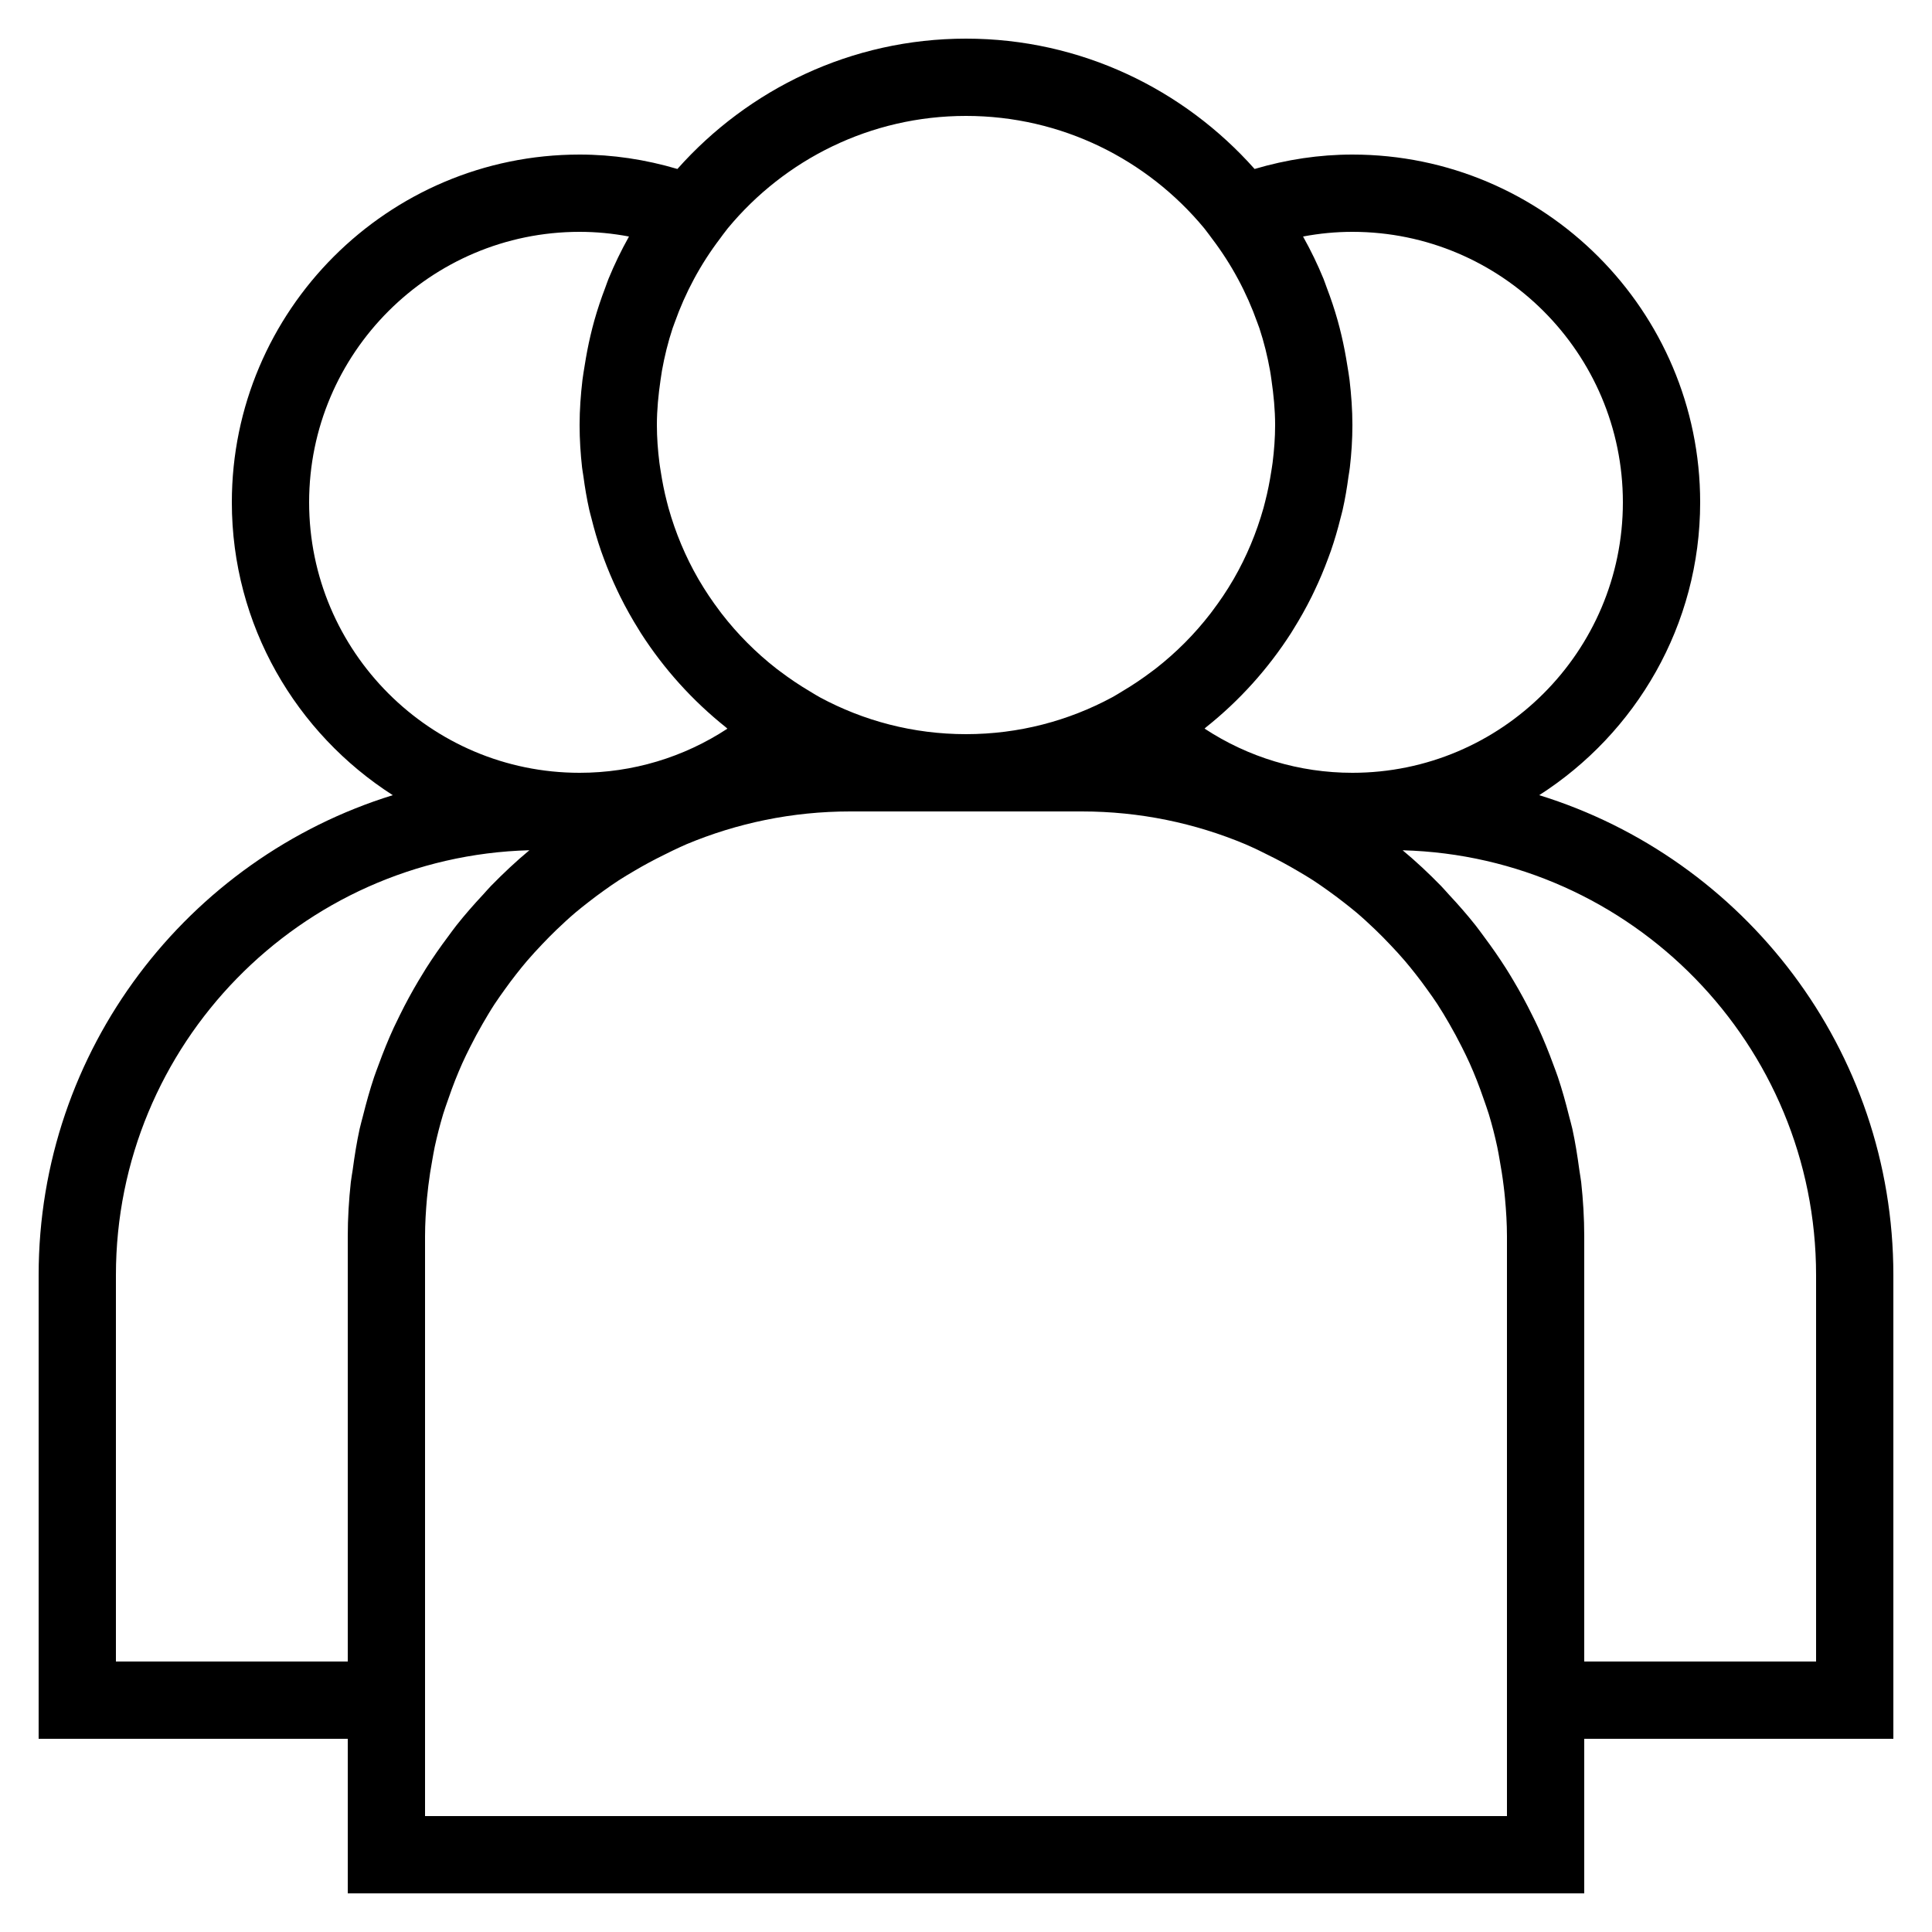
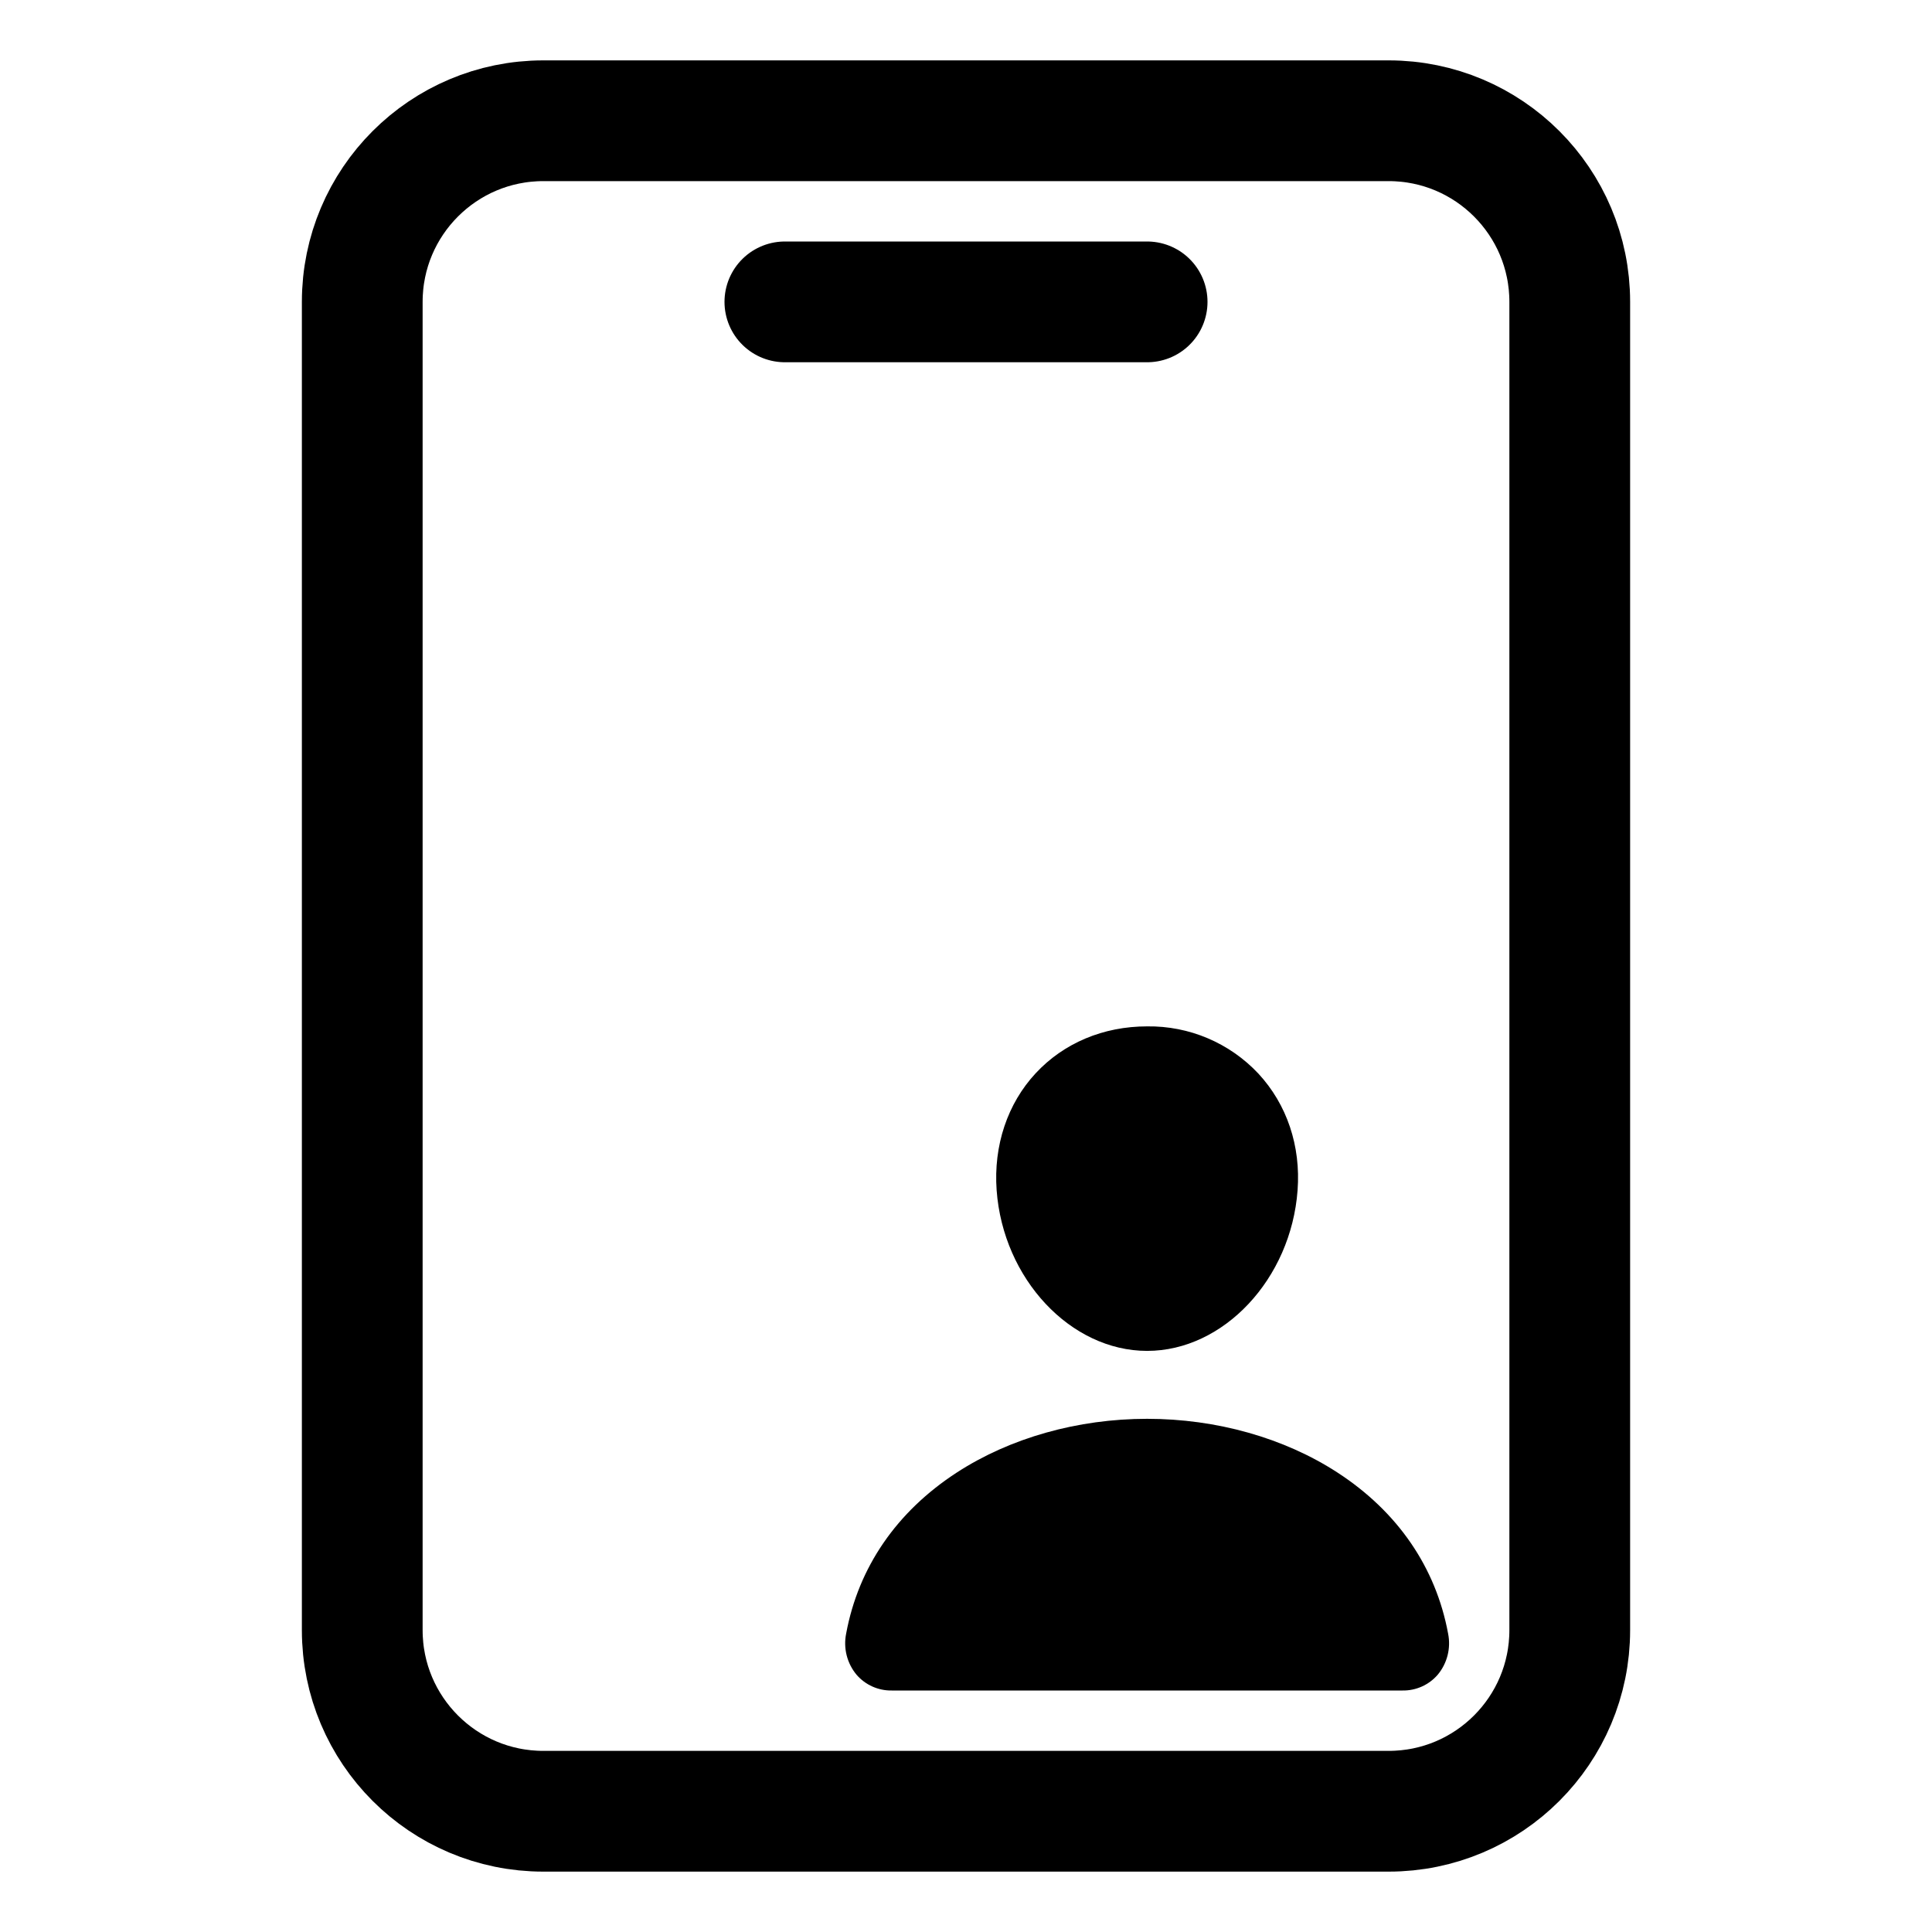
- <svg xmlns="http://www.w3.org/2000/svg" version="1.1" x="0px" y="0px" viewBox="0 0 50 50" style="enable-background:new 0 0 50 50;" xml:space="preserve">
-   <g id="Layer_1">
-     <path d="M9,49h32v-4h8V33c0-5.834-3.863-10.781-9.165-12.421C42.335,18.978,44,16.182,44,13c0-4.962-4.037-9-9-9   c-0.855,0-1.703,0.128-2.531,0.373C30.636,2.31,27.971,1,25,1s-5.636,1.31-7.469,3.373C16.703,4.128,15.855,4,15,4   c-4.963,0-9,4.038-9,9c0,3.182,1.665,5.978,4.165,7.579C4.863,22.219,1,27.166,1,33v12h8V49z M39,47H11v-2V32   c0-0.334,0.021-0.664,0.05-0.991c0.01-0.107,0.023-0.213,0.035-0.32c0.027-0.226,0.062-0.449,0.103-0.67   c0.021-0.112,0.038-0.225,0.062-0.336c0.062-0.287,0.135-0.569,0.218-0.848c0.042-0.138,0.092-0.272,0.139-0.408   c0.054-0.158,0.111-0.314,0.172-0.469c0.059-0.149,0.121-0.297,0.186-0.443c0.064-0.143,0.134-0.283,0.204-0.423   c0.102-0.204,0.21-0.404,0.324-0.601c0.1-0.171,0.2-0.342,0.308-0.507c0.084-0.128,0.174-0.252,0.263-0.377   c0.094-0.132,0.191-0.262,0.291-0.389c0.092-0.117,0.184-0.233,0.281-0.346c0.126-0.147,0.257-0.289,0.39-0.429   c0.123-0.13,0.249-0.258,0.378-0.382c0.159-0.152,0.32-0.301,0.488-0.444c0.11-0.093,0.224-0.182,0.338-0.271   c0.131-0.102,0.263-0.202,0.399-0.298c0.126-0.09,0.252-0.179,0.383-0.264c0.132-0.086,0.268-0.165,0.403-0.245   c0.255-0.151,0.517-0.292,0.786-0.423c0.135-0.066,0.268-0.135,0.406-0.196l0.161-0.072C19.072,21.303,20.501,21,22,21h6   c1.499,0,2.928,0.303,4.231,0.849l0.161,0.072c0.138,0.06,0.271,0.13,0.406,0.196c0.269,0.131,0.531,0.272,0.786,0.423   c0.136,0.08,0.272,0.159,0.403,0.245c0.13,0.085,0.257,0.174,0.383,0.264c0.135,0.096,0.268,0.196,0.399,0.298   c0.114,0.089,0.228,0.178,0.338,0.271c0.168,0.142,0.329,0.292,0.488,0.444c0.13,0.124,0.255,0.252,0.378,0.382   c0.133,0.14,0.265,0.282,0.39,0.429c0.096,0.113,0.189,0.229,0.281,0.346c0.1,0.127,0.197,0.257,0.291,0.389   c0.089,0.125,0.18,0.248,0.263,0.377c0.108,0.165,0.209,0.336,0.308,0.507c0.114,0.197,0.222,0.398,0.324,0.601   c0.07,0.14,0.14,0.28,0.204,0.423c0.066,0.146,0.127,0.294,0.186,0.443c0.061,0.154,0.117,0.311,0.172,0.469   c0.047,0.136,0.097,0.271,0.139,0.408c0.084,0.278,0.157,0.561,0.218,0.848c0.024,0.111,0.042,0.224,0.062,0.336   c0.04,0.221,0.076,0.445,0.103,0.67c0.013,0.106,0.026,0.213,0.035,0.32C38.979,31.336,39,31.666,39,32v13V47z M47,33v10h-6V32   c0-0.475-0.029-0.943-0.079-1.405c-0.012-0.109-0.035-0.215-0.049-0.323c-0.048-0.357-0.104-0.712-0.18-1.059   c-0.025-0.114-0.059-0.224-0.087-0.337c-0.084-0.339-0.177-0.674-0.287-1.002c-0.037-0.111-0.08-0.219-0.12-0.328   c-0.118-0.323-0.247-0.641-0.389-0.951c-0.05-0.109-0.103-0.217-0.157-0.324c-0.149-0.303-0.309-0.598-0.481-0.887   c-0.063-0.106-0.126-0.212-0.193-0.317c-0.18-0.283-0.371-0.557-0.571-0.825c-0.073-0.098-0.143-0.197-0.219-0.293   c-0.219-0.277-0.452-0.542-0.693-0.8c-0.068-0.073-0.131-0.15-0.201-0.221c-0.316-0.324-0.646-0.634-0.994-0.923   C42.227,22.164,47,27.035,47,33z M33.723,6.121C34.145,6.041,34.571,6,35,6c3.859,0,7,3.14,7,7s-3.141,7-7,7   c-1.373,0-2.694-0.4-3.826-1.144c0.015-0.011,0.027-0.025,0.041-0.037c0.861-0.685,1.603-1.509,2.199-2.438   c0.019-0.03,0.036-0.06,0.055-0.09c0.173-0.276,0.332-0.56,0.478-0.853c0.024-0.048,0.046-0.096,0.069-0.144   c0.133-0.277,0.252-0.561,0.359-0.852c0.022-0.06,0.045-0.12,0.066-0.18c0.097-0.279,0.18-0.564,0.252-0.854   c0.018-0.072,0.039-0.143,0.055-0.215c0.064-0.283,0.112-0.571,0.151-0.863c0.011-0.077,0.027-0.153,0.035-0.231   C34.976,11.739,35,11.372,35,11c0-0.396-0.029-0.784-0.074-1.168c-0.014-0.122-0.037-0.242-0.056-0.364   c-0.042-0.268-0.092-0.533-0.154-0.794c-0.03-0.127-0.062-0.253-0.097-0.378c-0.081-0.289-0.176-0.572-0.282-0.849   c-0.03-0.077-0.054-0.156-0.085-0.232c-0.152-0.37-0.325-0.728-0.519-1.075C33.728,6.133,33.726,6.127,33.723,6.121z M31.163,5.905   l0.061,0.079c0.049,0.061,0.093,0.125,0.14,0.187c0.51,0.671,0.9,1.402,1.174,2.173c0.018,0.05,0.038,0.099,0.055,0.15   c0.119,0.359,0.209,0.726,0.276,1.1c0.014,0.078,0.025,0.158,0.036,0.237C32.961,10.216,33,10.605,33,11   c0,0.328-0.025,0.652-0.065,0.973c-0.009,0.075-0.023,0.149-0.034,0.224c-0.041,0.265-0.092,0.527-0.159,0.784   c-0.014,0.054-0.027,0.109-0.042,0.163c-0.181,0.644-0.439,1.262-0.771,1.838c-0.006,0.01-0.012,0.02-0.018,0.03   c-0.161,0.277-0.341,0.544-0.535,0.8c-0.018,0.023-0.035,0.047-0.053,0.071c-0.407,0.527-0.881,1.004-1.414,1.42   c-0.031,0.024-0.064,0.047-0.095,0.071c-0.247,0.187-0.505,0.361-0.775,0.52c-0.048,0.028-0.093,0.059-0.142,0.086l-0.114,0.066   C27.655,18.654,26.368,19,25,19s-2.655-0.346-3.782-0.954l-0.114-0.066c-0.048-0.027-0.094-0.058-0.142-0.086   c-0.27-0.159-0.528-0.333-0.775-0.52c-0.032-0.024-0.064-0.047-0.095-0.071c-0.532-0.416-1.006-0.893-1.414-1.42   c-0.018-0.023-0.035-0.047-0.053-0.071c-0.194-0.256-0.373-0.523-0.535-0.8c-0.006-0.01-0.012-0.02-0.018-0.03   c-0.333-0.577-0.591-1.195-0.772-1.839c-0.015-0.053-0.028-0.108-0.042-0.161c-0.067-0.258-0.118-0.52-0.159-0.785   c-0.011-0.075-0.025-0.148-0.034-0.224C17.025,11.652,17,11.328,17,11c0-0.395,0.039-0.784,0.095-1.168   c0.012-0.079,0.022-0.158,0.036-0.237c0.067-0.373,0.157-0.741,0.276-1.1c0.017-0.051,0.037-0.1,0.055-0.15   c0.274-0.771,0.664-1.503,1.174-2.173c0.047-0.062,0.091-0.127,0.14-0.187l0.061-0.079C20.306,4.132,22.523,3,25,3   S29.694,4.132,31.163,5.905z M8,13c0-3.86,3.141-7,7-7c0.429,0,0.855,0.041,1.277,0.121c-0.003,0.006-0.006,0.013-0.009,0.019   c-0.193,0.346-0.367,0.704-0.519,1.074c-0.032,0.077-0.056,0.156-0.086,0.234c-0.106,0.277-0.201,0.56-0.282,0.848   c-0.035,0.125-0.067,0.251-0.097,0.378C15.222,8.935,15.172,9.2,15.13,9.468c-0.019,0.121-0.041,0.241-0.056,0.364   C15.029,10.216,15,10.604,15,11c0,0.372,0.024,0.739,0.064,1.1c0.009,0.078,0.025,0.153,0.035,0.23   c0.039,0.292,0.088,0.581,0.151,0.864c0.016,0.072,0.037,0.142,0.055,0.213c0.072,0.29,0.155,0.576,0.252,0.856   c0.021,0.061,0.044,0.12,0.066,0.181c0.107,0.29,0.227,0.574,0.359,0.851c0.023,0.048,0.046,0.097,0.07,0.145   c0.146,0.293,0.305,0.577,0.478,0.853c0.019,0.03,0.036,0.06,0.055,0.09c0.596,0.929,1.339,1.752,2.199,2.438   c0.014,0.012,0.027,0.025,0.041,0.037C17.694,19.6,16.373,20,15,20C11.141,20,8,16.86,8,13z M3,43V33   c0-5.965,4.773-10.836,10.701-10.996c-0.348,0.289-0.678,0.6-0.994,0.923c-0.07,0.071-0.133,0.148-0.201,0.221   c-0.241,0.258-0.474,0.523-0.694,0.801c-0.075,0.095-0.145,0.194-0.218,0.292c-0.201,0.268-0.392,0.542-0.572,0.826   c-0.066,0.105-0.129,0.21-0.193,0.317c-0.172,0.289-0.332,0.584-0.481,0.887c-0.053,0.108-0.106,0.215-0.157,0.324   c-0.143,0.31-0.271,0.628-0.389,0.951c-0.04,0.11-0.083,0.217-0.12,0.328c-0.11,0.329-0.203,0.664-0.288,1.004   c-0.028,0.112-0.061,0.222-0.086,0.335c-0.076,0.348-0.132,0.703-0.18,1.061c-0.015,0.108-0.037,0.213-0.049,0.322   C9.029,31.057,9,31.525,9,32v11H3z" />
-   </g>
-   <g>
- </g>
+ <svg xmlns="http://www.w3.org/2000/svg" class="ionicon" viewBox="0 0 512 512">
+   <rect x="96" y="32" width="320" height="448" rx="48" fill="none" stroke="currentColor" stroke-linejoin="round" stroke-width="32" />
+   <path fill="none" stroke="currentColor" stroke-linecap="round" stroke-linejoin="round" stroke-width="32" d="M208 80h96" />
+   <path d="M333.48 284.51A39.65 39.65 0 00304 272c-11.6 0-22.09 4.41-29.54 12.43s-11.2 19.12-10.34 31C265.83 338.91 283.72 358 304 358s38.14-19.09 39.87-42.55c.88-11.78-2.82-22.77-10.39-30.94zM371.69 448H236.31a12.05 12.05 0 01-9.31-4.17 13 13 0 01-2.76-10.92c3.25-17.56 13.38-32.31 29.3-42.66C267.68 381.06 285.6 376 304 376s36.32 5.06 50.46 14.25c15.92 10.35 26.05 25.1 29.3 42.66a13 13 0 01-2.76 10.92 12.05 12.05 0 01-9.31 4.17z" />
</svg>
